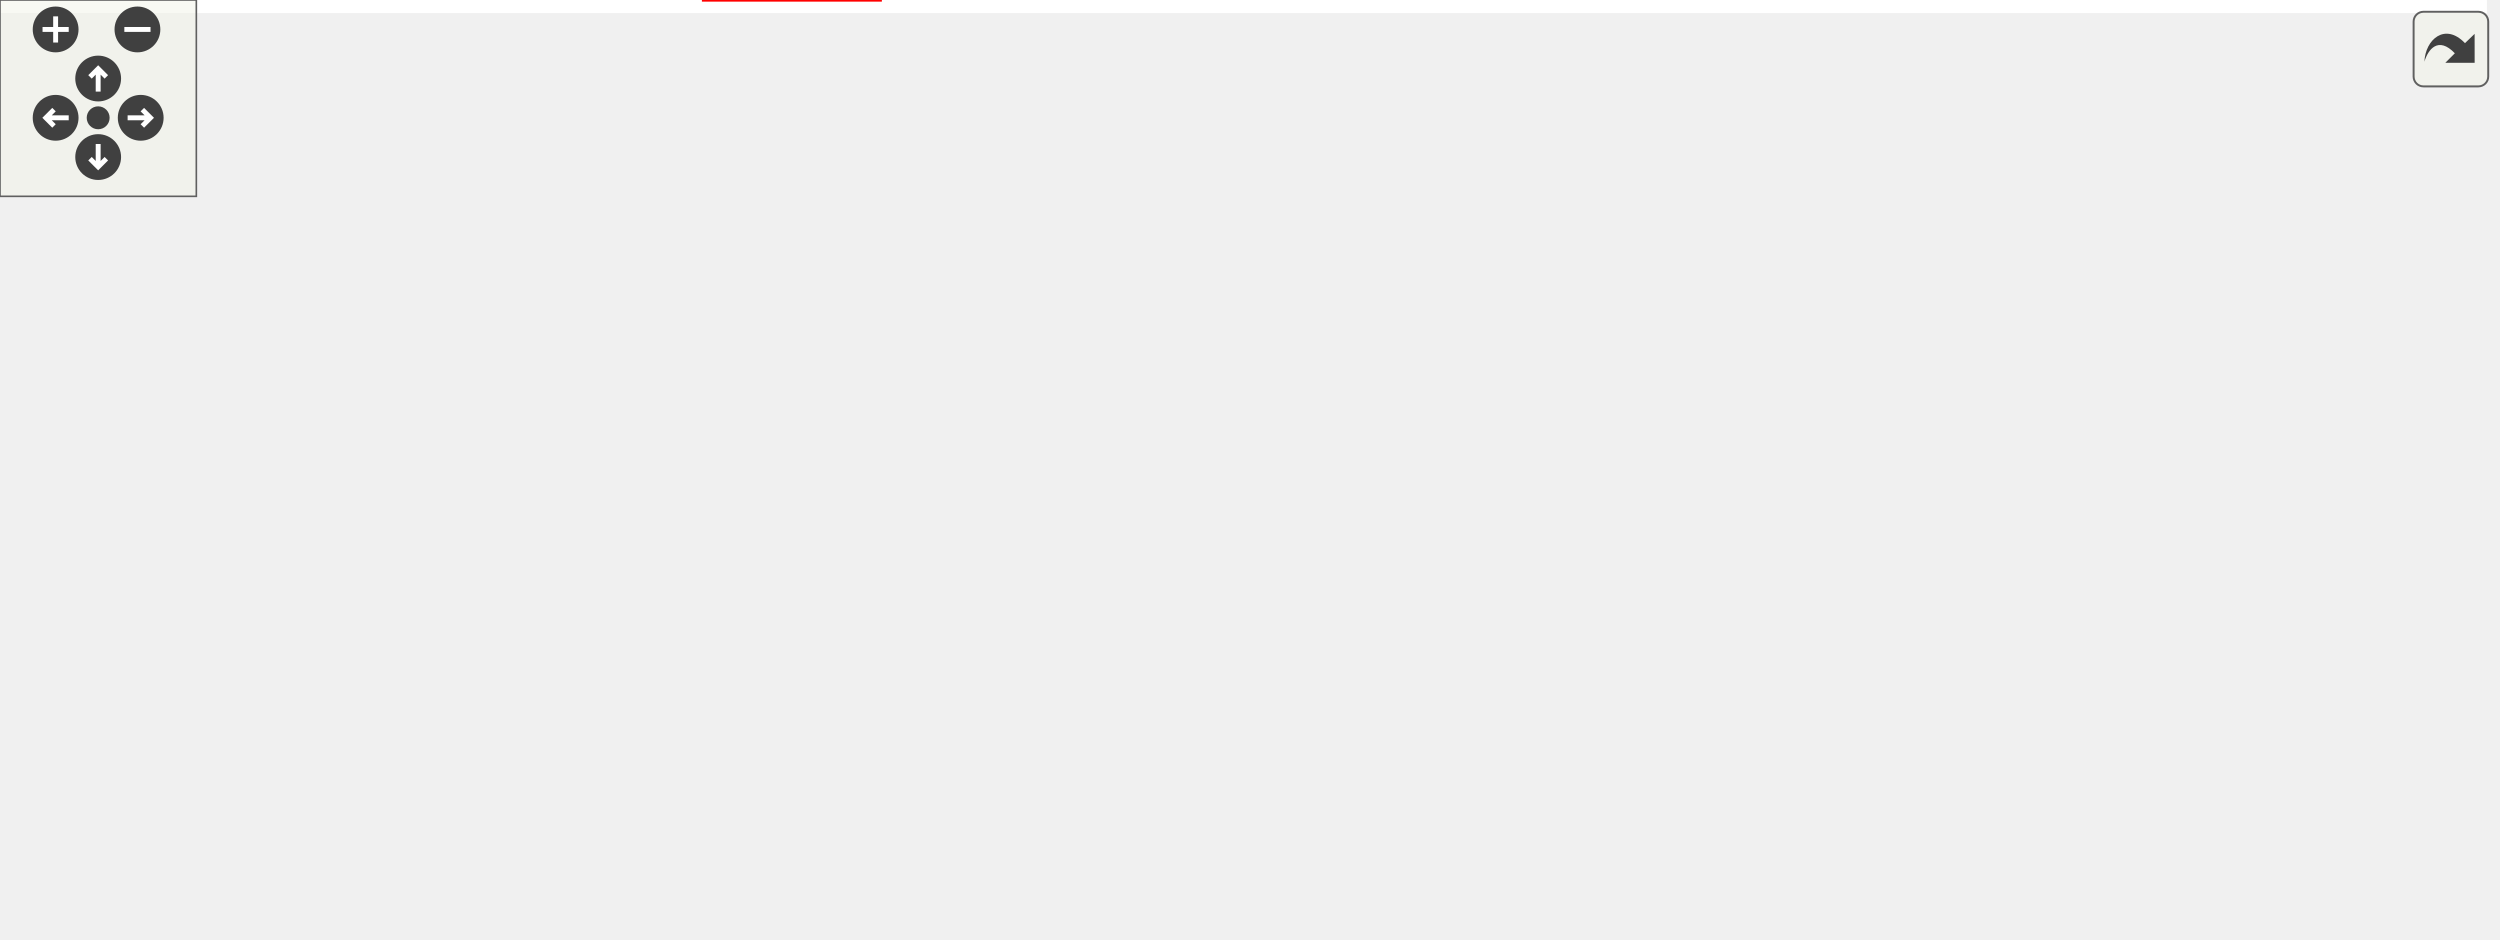
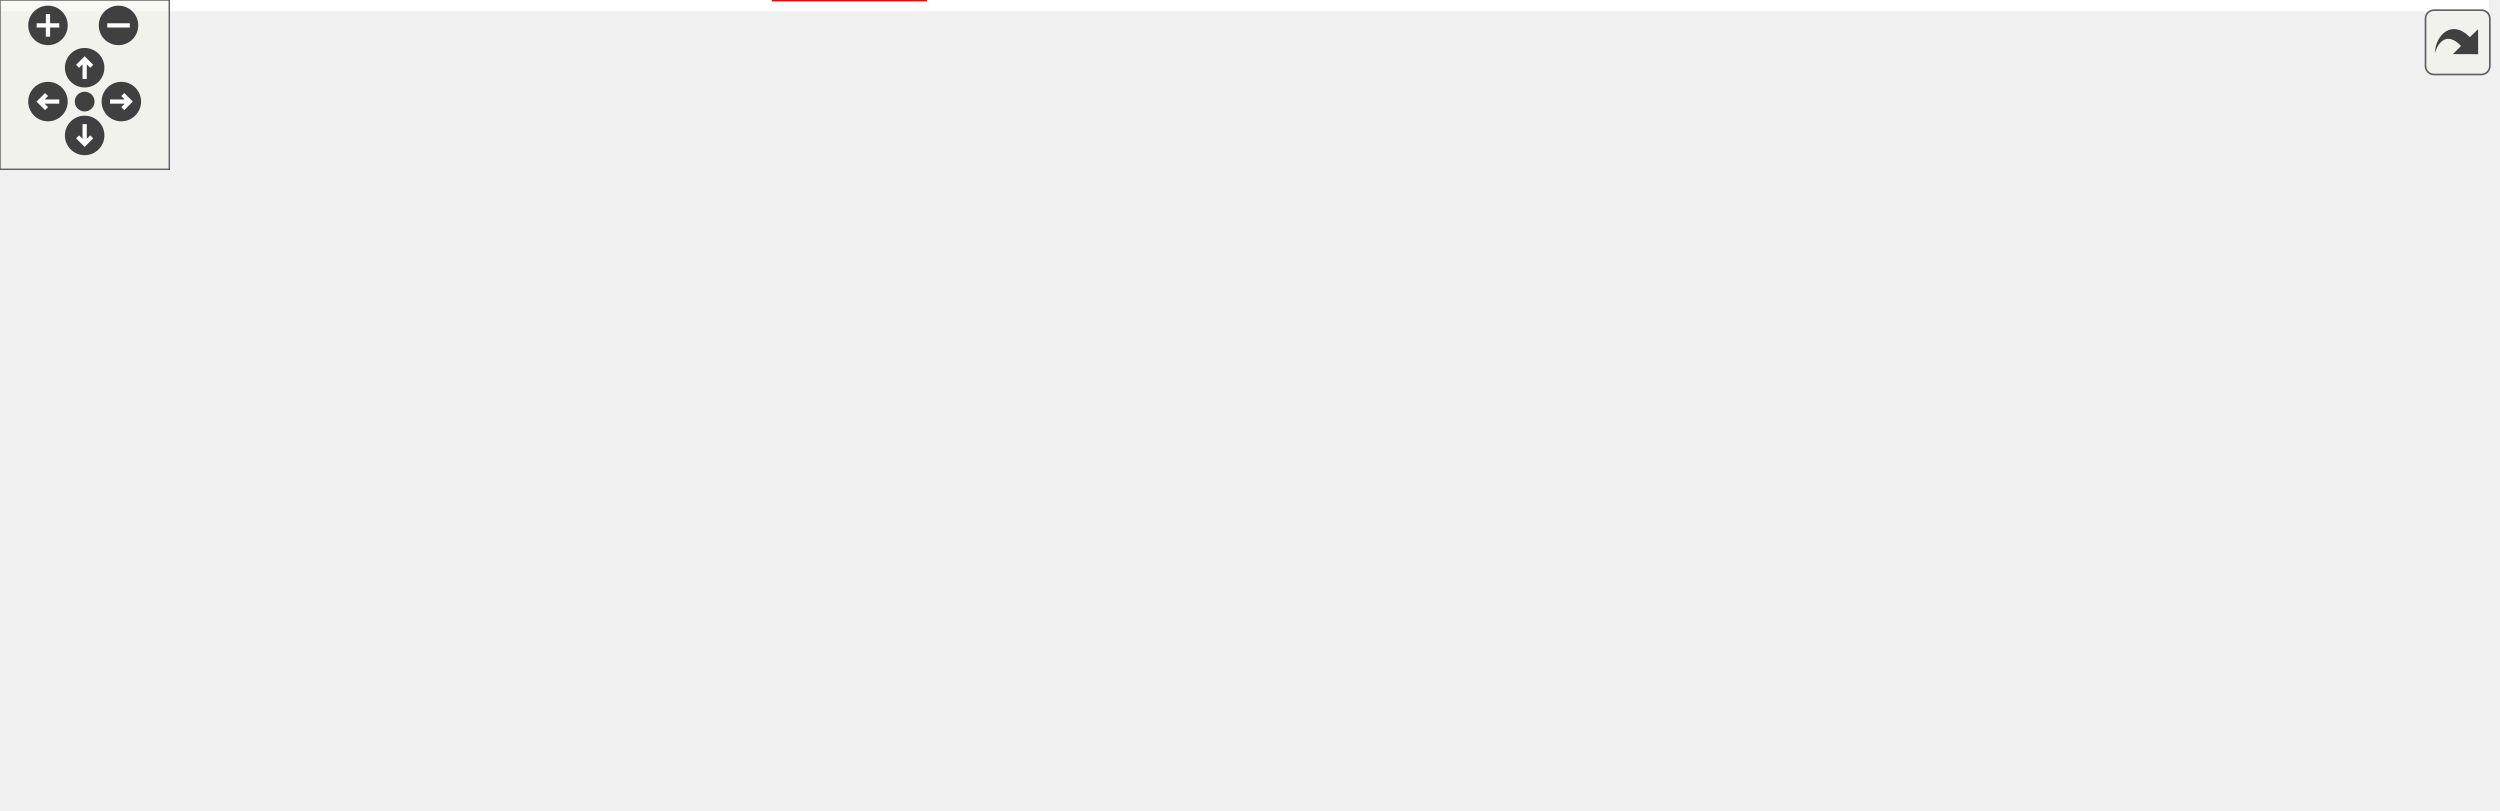
<svg xmlns="http://www.w3.org/2000/svg" xmlns:xlink="http://www.w3.org/1999/xlink" id="main" version="1.1" xml:space="preserve">
  <style type="text/css">
.edge:hover path { stroke: red; }
.edge:hover polygon { stroke: red; fill: red; }
</style>
  <defs>
    <circle id="rim" cx="0" cy="0" r="7" />
    <circle id="rim2" cx="0" cy="0" r="3.5" />
    <g id="zoomPlus">
      <use xlink:href="#rim" fill="#404040">
        <set attributeName="fill" to="#808080" begin="zoomplus.mouseover" end="zoomplus.mouseout" />
      </use>
      <path d="M-4,0h8M0,-4v8" fill="none" stroke="white" stroke-width="1.5" pointer-events="none" />
    </g>
    <g id="zoomMin">
      <use xlink:href="#rim" fill="#404040">
        <set attributeName="fill" to="#808080" begin="zoomminus.mouseover" end="zoomminus.mouseout" />
      </use>
      <path d="M-4,0h8" fill="none" stroke="white" stroke-width="1.5" pointer-events="none" />
    </g>
    <g id="dirArrow">
      <path fill="none" stroke="white" stroke-width="1.5" d="M0,-3.0v7 M-2.5,-0.5L0,-3.0L2.5,-0.5" />
    </g>
    <g id="resetDef">
      <use xlink:href="#rim2" fill="#404040">
        <set attributeName="fill" to="#808080" begin="reset.mouseover" end="reset.mouseout" />
      </use>
    </g>
  </defs>
  <svg id="graph" class="graph">
    <g id="viewport">
-       <polygon fill="white" stroke="none" points="-4,4 -4,-227 760,-227 760,4 -4,4" />
+       <polygon fill="white" stroke="none" points="-4,4 -4,-227 882,-227 882,4 -4,4" />
      <g id="clust1" class="cluster">
        <g id="a_clust1">
          <a xlink:href="dir_256a2b3af02290e0fc918e131c3b8cf4.html" target="_top" xlink:title="hull_abstraction">
-             <polygon fill="#ddddee" stroke="black" points="8,-56 8,-215 748,-215 748,-56 8,-56" />
-             <text text-anchor="middle" x="378" y="-203" font-family="Helvetica,sans-Serif" font-size="10.00">hull_abstraction</text>
+             <polygon fill="#ddddee" stroke="black" points="8,-56 8,-215 870,-215 870,-56 8,-56" />
+             <text text-anchor="middle" x="439" y="-203" font-family="Helvetica,sans-Serif" font-size="10.00">hull_abstraction</text>
          </a>
        </g>
      </g>
      <g id="clust2" class="cluster">
        <g id="a_clust2">
          <a xlink:href="dir_ad7940958c09a400c925d032b2c617d4.html" target="_top">
-             <polygon fill="#eeeeff" stroke="black" points="16,-64 16,-188 740,-188 740,-64 16,-64" />
+             <polygon fill="#eeeeff" stroke="black" points="16,-64 16,-188 862,-188 862,-64 16,-64" />
          </a>
        </g>
      </g>
      <g id="node1" class="node">
-         <text text-anchor="middle" x="371" y="-159.5" font-family="Helvetica,sans-Serif" font-size="10.00">src</text>
+         <text text-anchor="middle" x="431" y="-159.5" font-family="Helvetica,sans-Serif" font-size="10.00">src</text>
      </g>
      <g id="node2" class="node">
        <g id="a_node2">
          <a xlink:href="dir_cce7d7744b78b55887bdc5e16b100d08.html" target="_top" xlink:title="bspline_surface_fitting_node">
-             <polygon fill="white" stroke="black" points="312,-108 172,-108 172,-72 312,-72 312,-108" />
-             <text text-anchor="middle" x="242" y="-87.5" font-family="Helvetica,sans-Serif" font-size="10.00">bspline_surface_fitting_node</text>
-           </a>
-         </g>
-       </g>
-       <g id="edge3" class="edge">
-         <path fill="none" stroke="black" d="M343.957,-146.326C326.146,-136.661 302.504,-123.831 282.47,-112.96" />
-         <polygon fill="black" stroke="black" points="284.012,-109.815 273.553,-108.122 280.673,-115.968 284.012,-109.815" />
-         <g id="a_edge3-headlabel">
+             <polygon fill="white" stroke="black" points="164,-108 24,-108 24,-72 164,-72 164,-108" />
+             <text text-anchor="middle" x="94" y="-87.5" font-family="Helvetica,sans-Serif" font-size="10.00">bspline_surface_fitting_node</text>
+           </a>
+         </g>
+       </g>
+       <g id="edge4" class="edge">
+         <path fill="none" stroke="black" d="M403.867,-155.513C358.487,-146.317 264.072,-127.105 174.027,-108.207" />
+         <polygon fill="black" stroke="black" points="174.71,-104.774 164.204,-106.143 173.271,-111.624 174.71,-104.774" />
+         <g id="a_edge4-headlabel">
          <a xlink:href="dir_000020_000029.html" target="_top" xlink:title="1">
-             <text text-anchor="middle" x="288.525" y="-106.534" font-family="Helvetica,sans-Serif" font-size="10.00">1</text>
+             <text text-anchor="middle" x="178.812" y="-100.235" font-family="Helvetica,sans-Serif" font-size="10.00">1</text>
          </a>
        </g>
      </g>
      <g id="node3" class="node">
        <g id="a_node3">
-           <a xlink:href="dir_4aa48766fd414238054ba1187c78bbfe.html" target="_top" xlink:title="greedy_triangulation_node">
-             <polygon fill="white" stroke="black" points="154,-108 24,-108 24,-72 154,-72 154,-108" />
-             <text text-anchor="middle" x="89" y="-87.5" font-family="Helvetica,sans-Serif" font-size="10.00">greedy_triangulation_node</text>
+           <a xlink:href="dir_95791181d3b1f24d8d6859756123c285.html" target="_top" xlink:title="display_mesh_node">
+             <polygon fill="white" stroke="black" points="285.5,-108 182.5,-108 182.5,-72 285.5,-72 285.5,-108" />
+             <text text-anchor="middle" x="234" y="-87.5" font-family="Helvetica,sans-Serif" font-size="10.00">display_mesh_node</text>
          </a>
        </g>
      </g>
      <g id="edge7" class="edge">
-         <path fill="none" stroke="black" d="M343.961,-154.288C302.891,-144.094 223.294,-124.335 163.91,-109.595" />
-         <polygon fill="black" stroke="black" points="164.739,-106.194 154.19,-107.182 163.053,-112.988 164.739,-106.194" />
+         <path fill="none" stroke="black" d="M403.608,-151.267C374.784,-141.025 328.565,-124.602 291.649,-111.485" />
+         <polygon fill="black" stroke="black" points="292.59,-108.104 281.995,-108.054 290.246,-114.7 292.59,-108.104" />
        <g id="a_edge7-headlabel">
          <a xlink:href="dir_000020_000030.html" target="_top" xlink:title="1">
-             <text text-anchor="middle" x="168.912" y="-101.805" font-family="Helvetica,sans-Serif" font-size="10.00">1</text>
+             <text text-anchor="middle" x="296.927" y="-104.132" font-family="Helvetica,sans-Serif" font-size="10.00">1</text>
+           </a>
+         </g>
+       </g>
+       <g id="node4" class="node">
+         <g id="a_node4">
+           <a xlink:href="dir_4aa48766fd414238054ba1187c78bbfe.html" target="_top" xlink:title="greedy_triangulation_node">
+             <polygon fill="white" stroke="black" points="434,-108 304,-108 304,-72 434,-72 434,-108" />
+             <text text-anchor="middle" x="369" y="-87.5" font-family="Helvetica,sans-Serif" font-size="10.00">greedy_triangulation_node</text>
+           </a>
+         </g>
+       </g>
+       <g id="edge9" class="edge">
+         <path fill="none" stroke="black" d="M415.674,-143.697C408.241,-135.305 399.177,-125.07 391.02,-115.861" />
+         <polygon fill="black" stroke="black" points="393.4,-113.27 384.15,-108.104 388.16,-117.911 393.4,-113.27" />
+         <g id="a_edge9-headlabel">
+           <a xlink:href="dir_000020_000031.html" target="_top" xlink:title="1">
+             <text text-anchor="middle" x="397.909" y="-111.578" font-family="Helvetica,sans-Serif" font-size="10.00">1</text>
+           </a>
+         </g>
+       </g>
+       <g id="node6" class="node">
+         <g id="a_node6">
+           <a xlink:href="dir_ec211a250b7fae15aac370b8d3f319b7.html" target="_top" xlink:title="load_pcd_node">
+             <polygon fill="white" stroke="black" points="534,-108 452,-108 452,-72 534,-72 534,-108" />
+             <text text-anchor="middle" x="493" y="-87.5" font-family="Helvetica,sans-Serif" font-size="10.00">load_pcd_node</text>
+           </a>
+         </g>
+       </g>
+       <g id="edge5" class="edge">
+         <path fill="none" stroke="black" d="M446.326,-143.697C453.759,-135.305 462.823,-125.07 470.98,-115.861" />
+         <polygon fill="black" stroke="black" points="473.84,-117.911 477.85,-108.104 468.6,-113.27 473.84,-117.911" />
+         <g id="a_edge5-headlabel">
+           <a xlink:href="dir_000020_000032.html" target="_top" xlink:title="1">
+             <text text-anchor="middle" x="473.582" y="-119.984" font-family="Helvetica,sans-Serif" font-size="10.00">1</text>
+           </a>
+         </g>
+       </g>
+       <g id="node7" class="node">
+         <g id="a_node7">
+           <a xlink:href="dir_c89ad819976b74e5e6551154007fa249.html" target="_top" xlink:title="moving_least_squares_node">
+             <polygon fill="white" stroke="black" points="692,-108 552,-108 552,-72 692,-72 692,-108" />
+             <text text-anchor="middle" x="622" y="-87.5" font-family="Helvetica,sans-Serif" font-size="10.00">moving_least_squares_node</text>
+           </a>
+         </g>
+       </g>
+       <g id="edge6" class="edge">
+         <path fill="none" stroke="black" d="M458.366,-150.971C486.274,-140.742 530.382,-124.577 565.774,-111.606" />
+         <polygon fill="black" stroke="black" points="567.32,-114.767 575.505,-108.04 564.911,-108.195 567.32,-114.767" />
+         <g id="a_edge6-headlabel">
+           <a xlink:href="dir_000020_000033.html" target="_top" xlink:title="1">
+             <text text-anchor="middle" x="564.922" y="-116.17" font-family="Helvetica,sans-Serif" font-size="10.00">1</text>
+           </a>
+         </g>
+       </g>
+       <g id="node9" class="node">
+         <g id="a_node9">
+           <a xlink:href="dir_16a449ea048d444c490deba2b5e06d8e.html" target="_top" xlink:title="poisson_reconstruction_node">
+             <polygon fill="white" stroke="black" points="853.5,-108 710.5,-108 710.5,-72 853.5,-72 853.5,-108" />
+             <text text-anchor="middle" x="782" y="-87.5" font-family="Helvetica,sans-Serif" font-size="10.00">poisson_reconstruction_node</text>
+           </a>
+         </g>
+       </g>
+       <g id="edge8" class="edge">
+         <path fill="none" stroke="black" d="M458.233,-155.776C505.3,-146.721 605.154,-127.396 700.368,-108.115" />
+         <polygon fill="black" stroke="black" points="701.352,-111.486 710.457,-106.068 699.961,-104.626 701.352,-111.486" />
+         <g id="a_edge8-headlabel">
+           <a xlink:href="dir_000020_000035.html" target="_top" xlink:title="1">
+             <text text-anchor="middle" x="698.394" y="-112.483" font-family="Helvetica,sans-Serif" font-size="10.00">1</text>
+           </a>
+         </g>
+       </g>
+       <g id="node10" class="node">
+         <g id="a_node10">
+           <a xlink:href="dir_2132a1baf316c08cc1080432d0b1741e.html" target="_top" xlink:title="include">
+             <polygon fill="white" stroke="red" points="328,-36 274,-36 274,-0 328,-0 328,-36" />
+             <text text-anchor="middle" x="301" y="-15.5" font-family="Helvetica,sans-Serif" font-size="10.00">include</text>
+           </a>
+         </g>
+       </g>
+       <g id="edge1" class="edge">
+         <path fill="none" stroke="black" d="M132.231,-71.995C145.066,-66.564 159.541,-60.739 173,-56 203.242,-45.352 238.257,-35.388 264.013,-28.489" />
+         <polygon fill="black" stroke="black" points="264.977,-31.854 273.747,-25.909 263.184,-25.088 264.977,-31.854" />
+         <g id="a_edge1-headlabel">
+           <a xlink:href="dir_000029_000016.html" target="_top" xlink:title="1">
+             <text text-anchor="middle" x="262.23" y="-33.02" font-family="Helvetica,sans-Serif" font-size="10.00">1</text>
+           </a>
+         </g>
+       </g>
+       <g id="edge3" class="edge">
+         <path fill="none" stroke="black" d="M250.562,-71.697C258.675,-63.22 268.588,-52.864 277.471,-43.583" />
+         <polygon fill="black" stroke="black" points="280.243,-45.749 284.629,-36.104 275.186,-40.908 280.243,-45.749" />
+         <g id="a_edge3-headlabel">
+           <a xlink:href="dir_000030_000016.html" target="_top" xlink:title="1">
+             <text text-anchor="middle" x="279.808" y="-47.809" font-family="Helvetica,sans-Serif" font-size="10.00">1</text>
+           </a>
+         </g>
+       </g>
+       <g id="edge10" class="edge">
+         <path fill="none" stroke="black" d="M352.191,-71.697C343.874,-63.135 333.695,-52.656 324.61,-43.304" />
+         <polygon fill="black" stroke="black" points="327.094,-40.838 317.616,-36.104 322.073,-45.716 327.094,-40.838" />
+         <g id="a_edge10-headlabel">
+           <a xlink:href="dir_000031_000016.html" target="_top" xlink:title="1">
+             <text text-anchor="middle" x="331.635" y="-38.938" font-family="Helvetica,sans-Serif" font-size="10.00">1</text>
          </a>
        </g>
      </g>
      <g id="node5" class="node">
        <g id="a_node5">
-           <a xlink:href="dir_ec211a250b7fae15aac370b8d3f319b7.html" target="_top" xlink:title="load_pcd_node">
-             <polygon fill="white" stroke="black" points="412,-108 330,-108 330,-72 412,-72 412,-108" />
-             <text text-anchor="middle" x="371" y="-87.5" font-family="Helvetica,sans-Serif" font-size="10.00">load_pcd_node</text>
-           </a>
-         </g>
-       </g>
-       <g id="edge4" class="edge">
-         <path fill="none" stroke="black" d="M371,-143.697C371,-135.983 371,-126.712 371,-118.112" />
-         <polygon fill="black" stroke="black" points="374.5,-118.104 371,-108.104 367.5,-118.104 374.5,-118.104" />
-         <g id="a_edge4-headlabel">
-           <a xlink:href="dir_000020_000031.html" target="_top" xlink:title="1">
-             <text text-anchor="middle" x="377.339" y="-119.199" font-family="Helvetica,sans-Serif" font-size="10.00">1</text>
-           </a>
-         </g>
-       </g>
-       <g id="node6" class="node">
-         <g id="a_node6">
-           <a xlink:href="dir_c89ad819976b74e5e6551154007fa249.html" target="_top" xlink:title="moving_least_squares_node">
-             <polygon fill="white" stroke="black" points="570,-108 430,-108 430,-72 570,-72 570,-108" />
-             <text text-anchor="middle" x="500" y="-87.5" font-family="Helvetica,sans-Serif" font-size="10.00">moving_least_squares_node</text>
-           </a>
-         </g>
-       </g>
-       <g id="edge5" class="edge">
-         <path fill="none" stroke="black" d="M398.043,-146.326C415.854,-136.661 439.496,-123.831 459.53,-112.96" />
-         <polygon fill="black" stroke="black" points="461.327,-115.968 468.447,-108.122 457.988,-109.815 461.327,-115.968" />
-         <g id="a_edge5-headlabel">
-           <a xlink:href="dir_000020_000032.html" target="_top" xlink:title="1">
-             <text text-anchor="middle" x="459.522" y="-117.677" font-family="Helvetica,sans-Serif" font-size="10.00">1</text>
+           <a xlink:href="dir_8f8c1d5ffce4c0d2ae8fba023f37f231.html" target="_top" xlink:title="hull_abstraction">
+             <polygon fill="white" stroke="black" points="629.5,-180 544.5,-180 544.5,-144 629.5,-144 629.5,-180" />
+             <text text-anchor="middle" x="587" y="-159.5" font-family="Helvetica,sans-Serif" font-size="10.00">hull_abstraction</text>
          </a>
        </g>
      </g>
      <g id="node8" class="node">
        <g id="a_node8">
-           <a xlink:href="dir_16a449ea048d444c490deba2b5e06d8e.html" target="_top" xlink:title="poisson_reconstruction_node">
-             <polygon fill="white" stroke="black" points="731.5,-108 588.5,-108 588.5,-72 731.5,-72 731.5,-108" />
-             <text text-anchor="middle" x="660" y="-87.5" font-family="Helvetica,sans-Serif" font-size="10.00">poisson_reconstruction_node</text>
-           </a>
-         </g>
-       </g>
-       <g id="edge6" class="edge">
-         <path fill="none" stroke="black" d="M398.188,-154.415C439.317,-144.453 518.988,-125.155 579.69,-110.452" />
-         <polygon fill="black" stroke="black" points="580.747,-113.798 589.642,-108.042 579.099,-106.994 580.747,-113.798" />
-         <g id="a_edge6-headlabel">
-           <a xlink:href="dir_000020_000034.html" target="_top" xlink:title="1">
-             <text text-anchor="middle" x="577.922" y="-114.903" font-family="Helvetica,sans-Serif" font-size="10.00">1</text>
-           </a>
-         </g>
-       </g>
-       <g id="node9" class="node">
-         <g id="a_node9">
-           <a xlink:href="dir_2132a1baf316c08cc1080432d0b1741e.html" target="_top" xlink:title="include">
-             <polygon fill="white" stroke="red" points="269,-36 215,-36 215,-0 269,-0 269,-36" />
-             <text text-anchor="middle" x="242" y="-15.5" font-family="Helvetica,sans-Serif" font-size="10.00">include</text>
-           </a>
-         </g>
-       </g>
-       <g id="edge1" class="edge">
-         <path fill="none" stroke="black" d="M242,-71.697C242,-63.983 242,-54.712 242,-46.112" />
-         <polygon fill="black" stroke="black" points="245.5,-46.104 242,-36.104 238.5,-46.104 245.5,-46.104" />
-         <g id="a_edge1-headlabel">
-           <a xlink:href="dir_000029_000016.html" target="_top" xlink:title="1">
-             <text text-anchor="middle" x="248.339" y="-47.199" font-family="Helvetica,sans-Serif" font-size="10.00">1</text>
-           </a>
-         </g>
-       </g>
-       <g id="edge8" class="edge">
-         <path fill="none" stroke="black" d="M126.428,-71.876C150.483,-60.871 181.583,-46.642 205.462,-35.717" />
-         <polygon fill="black" stroke="black" points="206.918,-38.899 214.556,-31.556 204.006,-32.534 206.918,-38.899" />
-         <g id="a_edge8-headlabel">
-           <a xlink:href="dir_000030_000016.html" target="_top" xlink:title="1">
-             <text text-anchor="middle" x="204.831" y="-40.477" font-family="Helvetica,sans-Serif" font-size="10.00">1</text>
-           </a>
-         </g>
-       </g>
-       <g id="node4" class="node">
-         <g id="a_node4">
-           <a xlink:href="dir_8f8c1d5ffce4c0d2ae8fba023f37f231.html" target="_top" xlink:title="hull_abstraction">
-             <polygon fill="white" stroke="black" points="569.5,-180 484.5,-180 484.5,-144 569.5,-144 569.5,-180" />
-             <text text-anchor="middle" x="527" y="-159.5" font-family="Helvetica,sans-Serif" font-size="10.00">hull_abstraction</text>
-           </a>
-         </g>
-       </g>
-       <g id="node7" class="node">
-         <g id="a_node7">
          <a xlink:href="dir_c99e516405578a203dd31766d637c361.html" target="_top" xlink:title="pcl_utilization">
-             <polygon fill="white" stroke="black" points="732,-180 656,-180 656,-144 732,-144 732,-180" />
-             <text text-anchor="middle" x="694" y="-159.5" font-family="Helvetica,sans-Serif" font-size="10.00">pcl_utilization</text>
+             <polygon fill="white" stroke="black" points="854,-180 778,-180 778,-144 854,-144 854,-180" />
+             <text text-anchor="middle" x="816" y="-159.5" font-family="Helvetica,sans-Serif" font-size="10.00">pcl_utilization</text>
          </a>
        </g>
      </g>
      <g id="edge2" class="edge">
-         <path fill="none" stroke="black" d="M715.267,-143.701C725.109,-134.305 735.763,-121.798 741,-108 749.201,-86.393 756.726,-72.936 741,-56 709.755,-22.353 389.749,-19.046 279.269,-18.914" />
-         <polygon fill="black" stroke="black" points="279.249,-15.414 269.248,-18.911 279.246,-22.414 279.249,-15.414" />
+         <path fill="none" stroke="black" d="M837.267,-143.701C847.109,-134.305 857.763,-121.798 863,-108 871.201,-86.393 878.796,-72.87 863,-56 827.238,-17.806 458.409,-17.615 338.463,-18.578" />
+         <polygon fill="black" stroke="black" points="338.268,-15.079 328.299,-18.667 338.329,-22.079 338.268,-15.079" />
        <g id="a_edge2-headlabel">
-           <a xlink:href="dir_000033_000016.html" target="_top" xlink:title="1">
-             <text text-anchor="middle" x="282.845" y="-10.076" font-family="Helvetica,sans-Serif" font-size="10.00">1</text>
+           <a xlink:href="dir_000034_000016.html" target="_top" xlink:title="1">
+             <text text-anchor="middle" x="341.837" y="-9.709" font-family="Helvetica,sans-Serif" font-size="10.00">1</text>
          </a>
        </g>
      </g>
    </g>
  </svg>
  <g id="navigator" transform="translate(0 0)" fill="#404254">
    <rect fill="#f2f5e9" fill-opacity="0.5" stroke="#606060" stroke-width=".5" x="0" y="0" width="60" height="60" />
    <use id="zoomplus" xlink:href="#zoomPlus" x="17" y="9" />
    <use id="zoomminus" xlink:href="#zoomMin" x="42" y="9" />
    <use id="reset" xlink:href="#resetDef" x="30" y="36" />
    <g id="arrowUp" xlink:href="#dirArrow" transform="translate(30 24)">
      <use xlink:href="#rim" fill="#404040">
        <set attributeName="fill" to="#808080" begin="arrowUp.mouseover" end="arrowUp.mouseout" />
      </use>
      <path fill="none" stroke="white" stroke-width="1.5" d="M0,-3.0v7 M-2.5,-0.5L0,-3.0L2.5,-0.5" />
    </g>
    <g id="arrowRight" xlink:href="#dirArrow" transform="rotate(90) translate(36 -43)">
      <use xlink:href="#rim" fill="#404040">
        <set attributeName="fill" to="#808080" begin="arrowRight.mouseover" end="arrowRight.mouseout" />
      </use>
      <path fill="none" stroke="white" stroke-width="1.5" d="M0,-3.0v7 M-2.5,-0.5L0,-3.0L2.5,-0.5" />
    </g>
    <g id="arrowDown" xlink:href="#dirArrow" transform="rotate(180) translate(-30 -48)">
      <use xlink:href="#rim" fill="#404040">
        <set attributeName="fill" to="#808080" begin="arrowDown.mouseover" end="arrowDown.mouseout" />
      </use>
      <path fill="none" stroke="white" stroke-width="1.5" d="M0,-3.0v7 M-2.5,-0.5L0,-3.0L2.5,-0.5" />
    </g>
    <g id="arrowLeft" xlink:href="#dirArrow" transform="rotate(270) translate(-36 17)">
      <use xlink:href="#rim" fill="#404040">
        <set attributeName="fill" to="#808080" begin="arrowLeft.mouseover" end="arrowLeft.mouseout" />
      </use>
      <path fill="none" stroke="white" stroke-width="1.5" d="M0,-3.0v7 M-2.5,-0.5L0,-3.0L2.5,-0.5" />
    </g>
  </g>
  <svg viewBox="0 0 15 15" width="100%" height="30px" preserveAspectRatio="xMaxYMin meet">
    <g id="arrow_out" transform="scale(0.3 0.3)">
      <a xlink:href="dir_ad7940958c09a400c925d032b2c617d4_dep_org.svg" target="_base">
        <rect id="button" ry="5" rx="5" y="6" x="6" height="38" width="38" fill="#f2f5e9" fill-opacity="0.5" stroke="#606060" stroke-width="1.0" />
        <path id="arrow" d="M 11.5,31.437 C 11.94,20.098 22.043,11.323 32.159,21.979 L 37.069,17.246 C 37.069,17.246 37.088,32 37.088,32 L 22.16,31.978 C 22.16,31.978 26.998,27.14 26.998,27.14 C 18.529,18.264 13.292,25.23 11.5,31.437 z" style="fill:#404040;" />
      </a>
    </g>
  </svg>
</svg>
